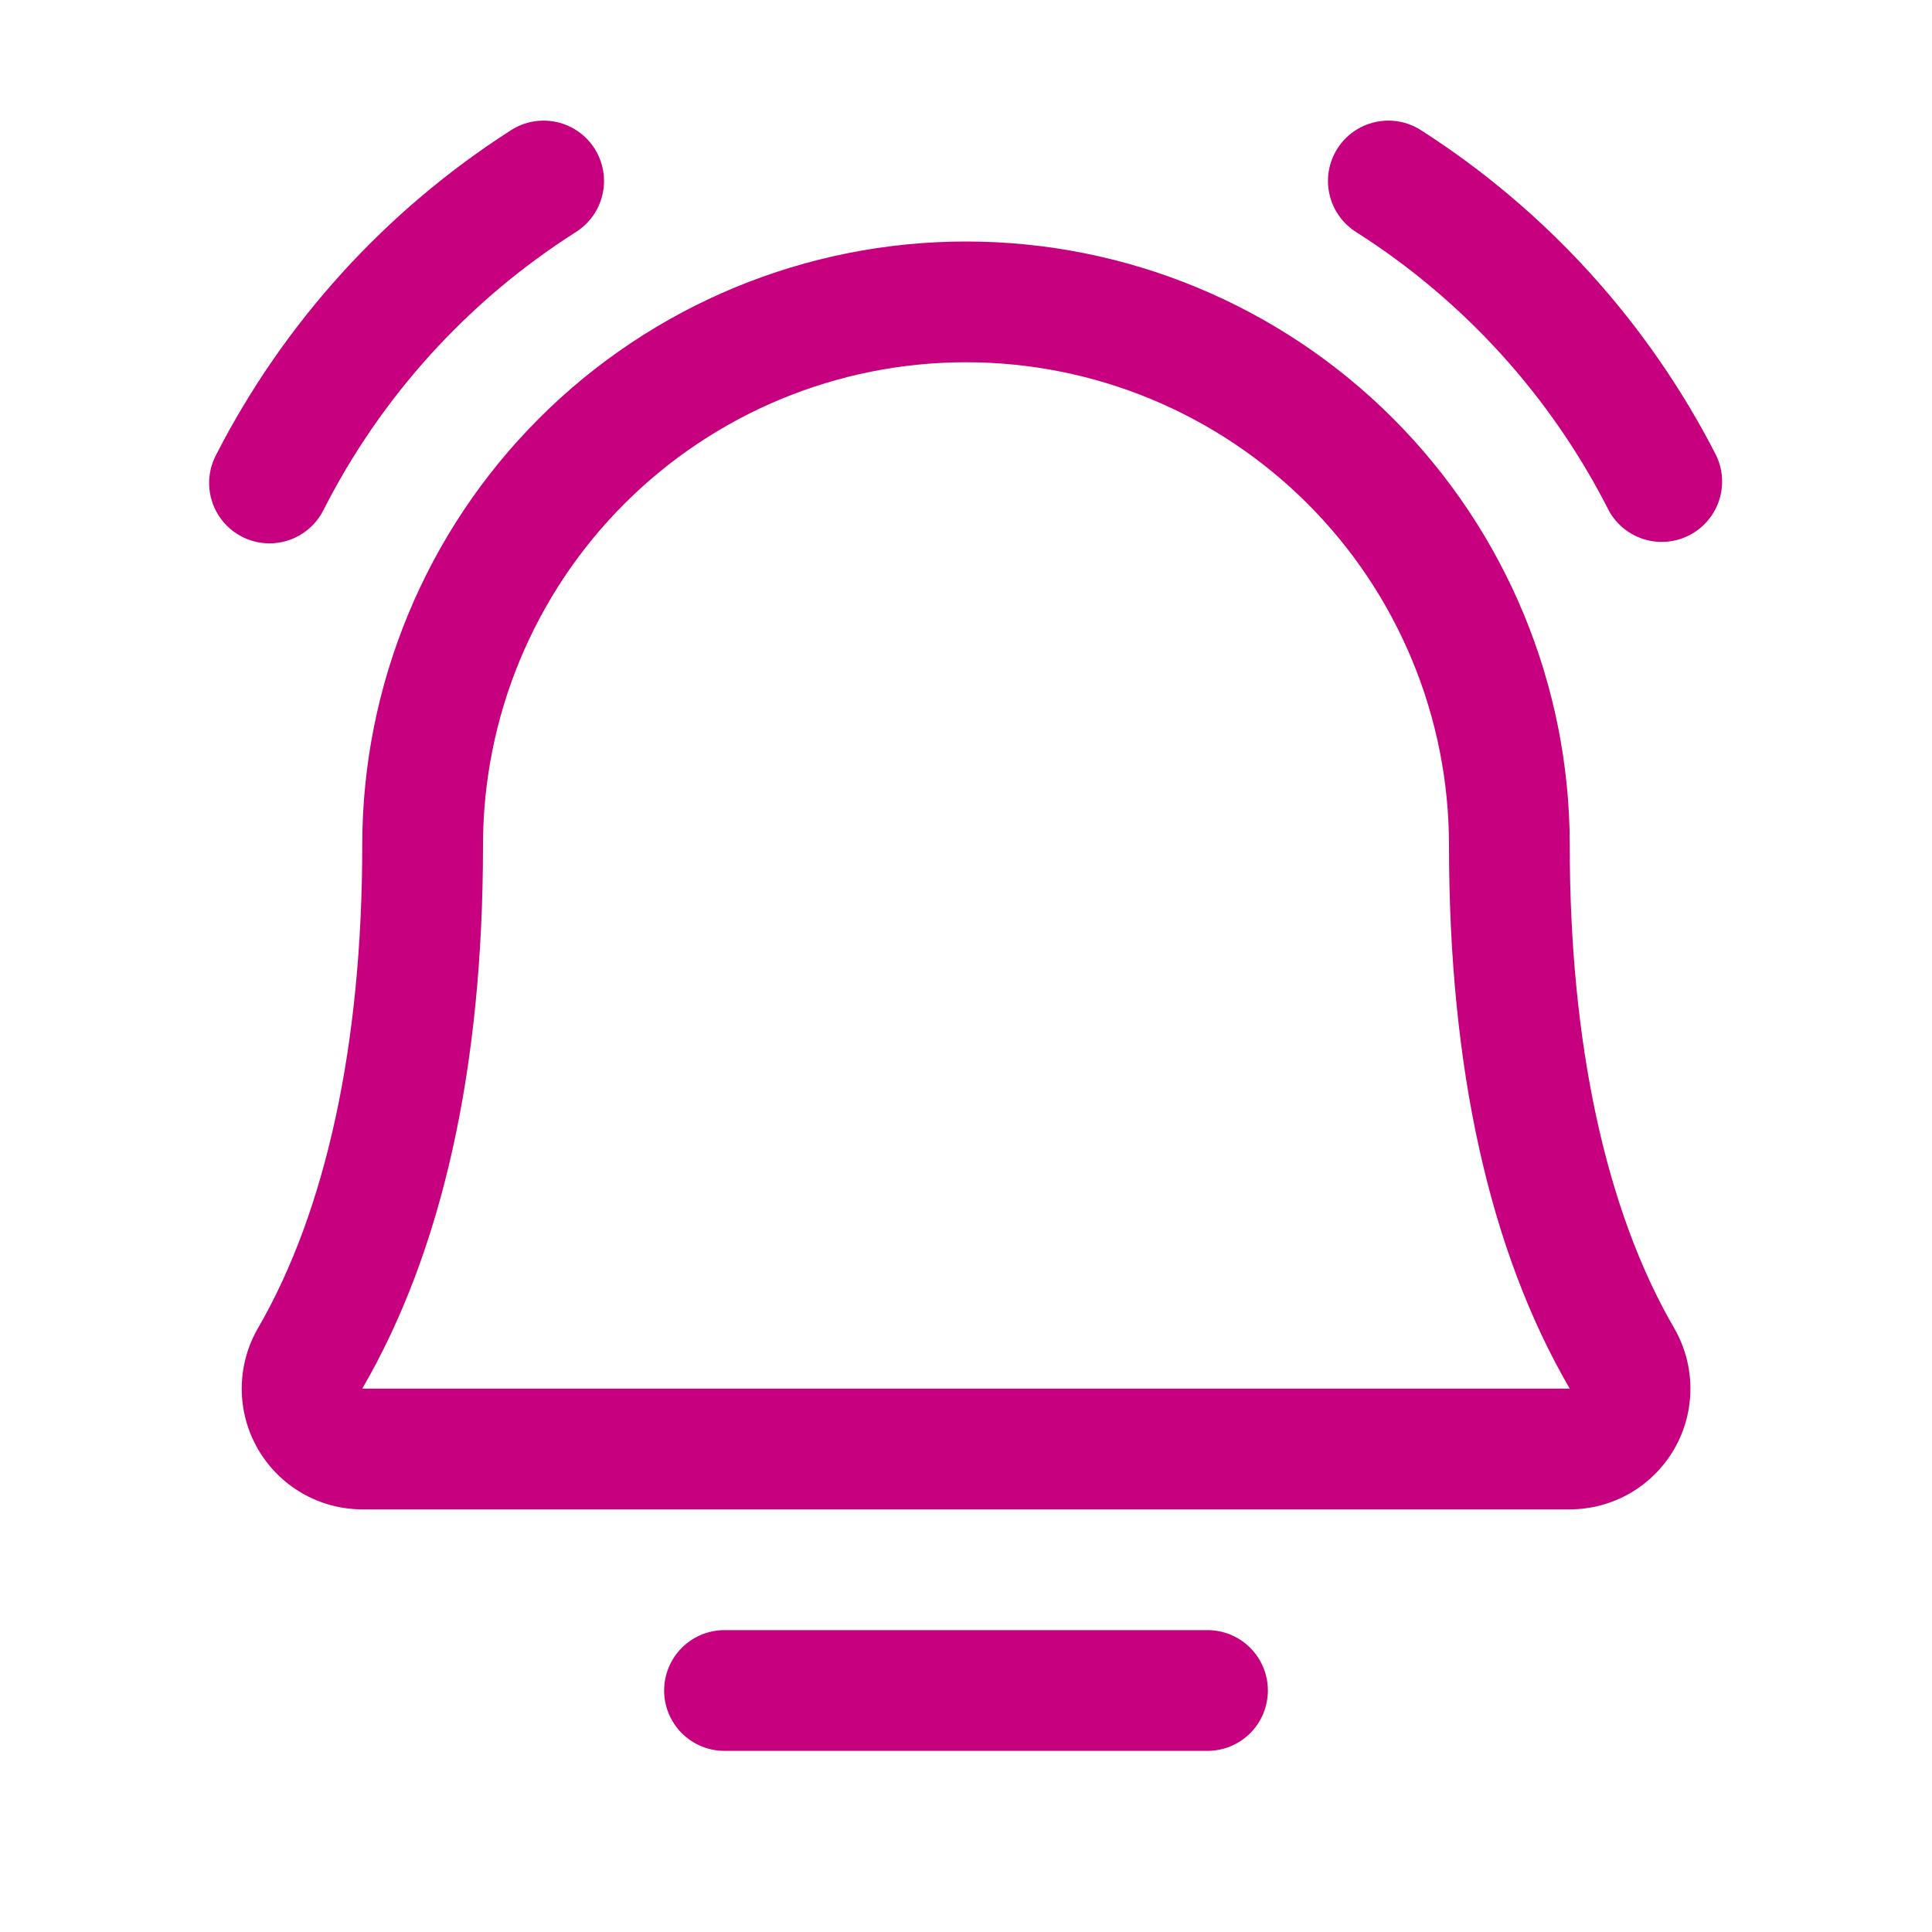
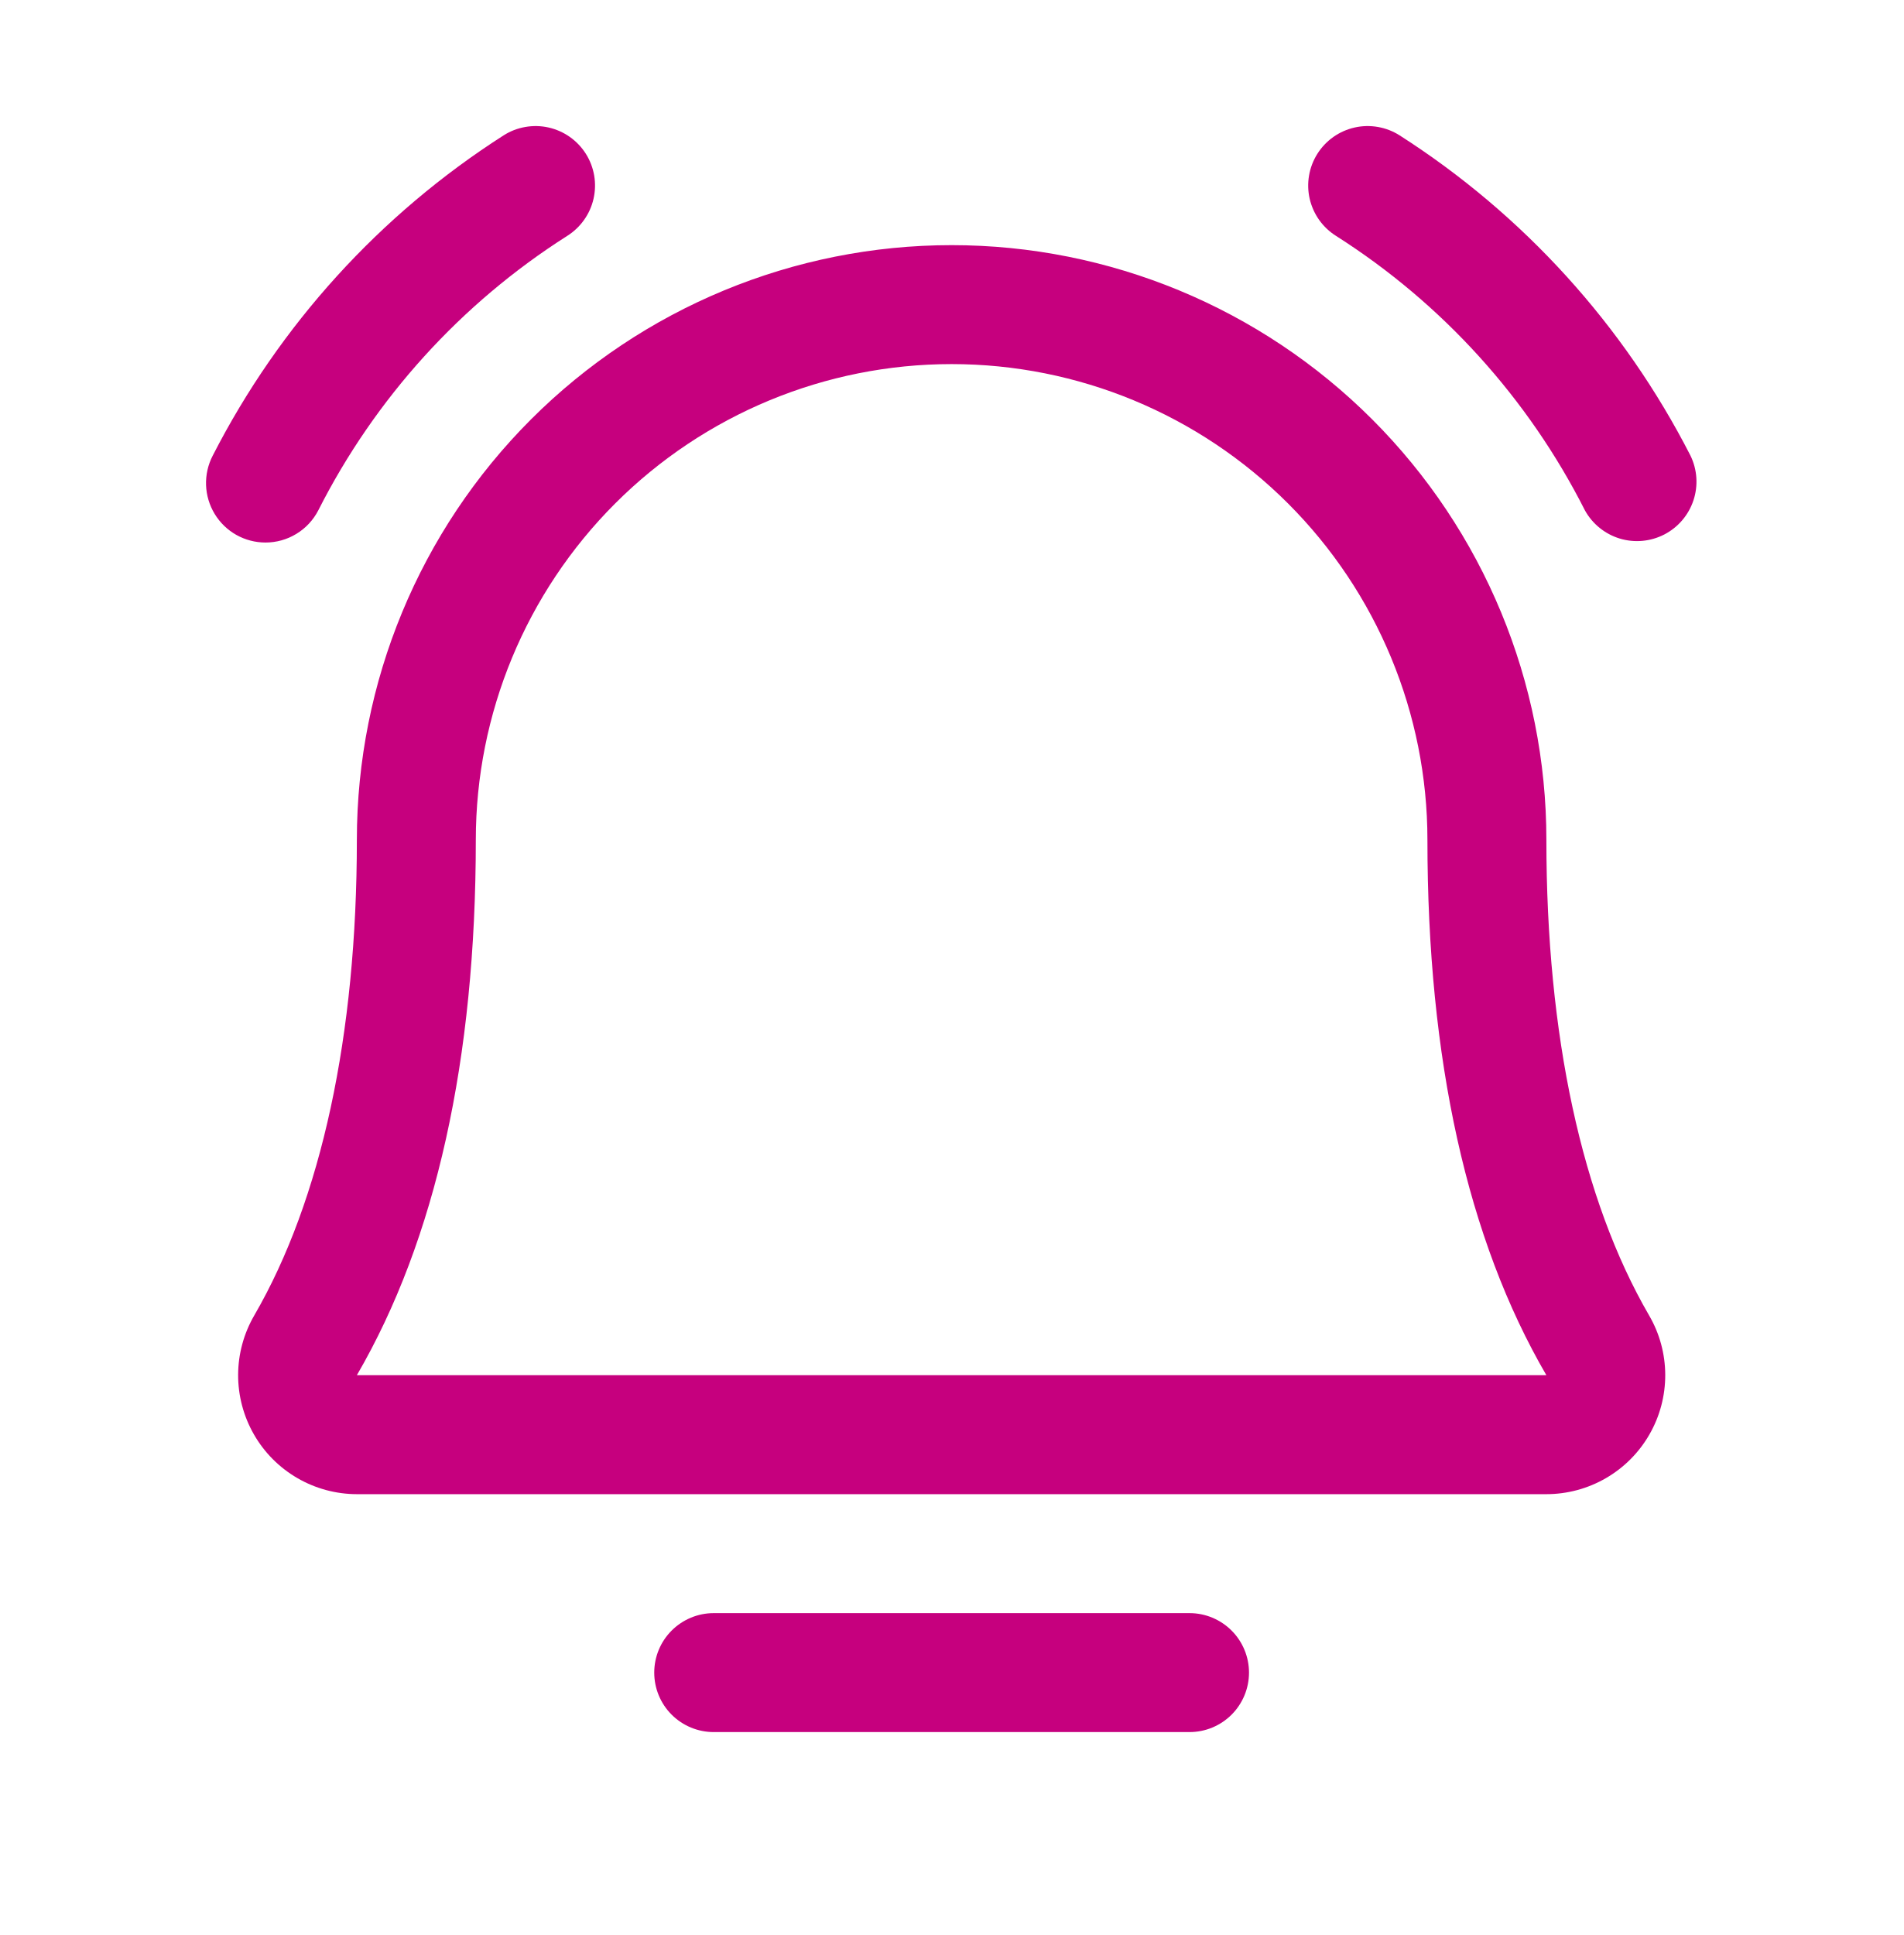
- <svg xmlns="http://www.w3.org/2000/svg" width="60" height="60" viewBox="0 0 60 60" fill="none">
-   <path d="M39.375 52.5C39.375 52.997 39.178 53.474 38.826 53.826C38.474 54.177 37.997 54.375 37.5 54.375H22.5C22.003 54.375 21.526 54.177 21.174 53.826C20.823 53.474 20.625 52.997 20.625 52.5C20.625 52.003 20.823 51.526 21.174 51.174C21.526 50.822 22.003 50.625 22.5 50.625H37.5C37.997 50.625 38.474 50.822 38.826 51.174C39.178 51.526 39.375 52.003 39.375 52.5ZM53.295 14.137C51.187 10.019 48.023 6.534 44.126 4.041C43.918 3.908 43.685 3.817 43.442 3.774C43.199 3.731 42.949 3.737 42.708 3.791C42.467 3.845 42.239 3.946 42.037 4.088C41.835 4.23 41.663 4.411 41.531 4.62C41.399 4.829 41.31 5.062 41.268 5.305C41.227 5.549 41.234 5.798 41.289 6.039C41.344 6.28 41.446 6.508 41.59 6.709C41.733 6.91 41.915 7.081 42.124 7.212C45.468 9.339 48.177 12.327 49.967 15.863C50.203 16.29 50.597 16.608 51.064 16.749C51.532 16.891 52.036 16.844 52.47 16.619C52.903 16.395 53.232 16.009 53.386 15.546C53.54 15.082 53.507 14.577 53.295 14.137ZM8.37 16.875C8.713 16.875 9.05 16.78 9.343 16.602C9.637 16.423 9.876 16.168 10.034 15.863C11.823 12.327 14.532 9.339 17.876 7.212C18.085 7.081 18.267 6.91 18.411 6.709C18.554 6.508 18.656 6.28 18.711 6.039C18.767 5.798 18.773 5.549 18.732 5.305C18.69 5.062 18.601 4.829 18.469 4.62C18.337 4.411 18.165 4.23 17.963 4.088C17.761 3.946 17.533 3.845 17.292 3.791C17.051 3.737 16.802 3.731 16.558 3.774C16.315 3.817 16.082 3.908 15.874 4.041C11.977 6.534 8.813 10.019 6.706 14.137C6.557 14.423 6.485 14.742 6.496 15.064C6.507 15.386 6.601 15.699 6.768 15.974C6.935 16.249 7.17 16.476 7.451 16.634C7.731 16.792 8.048 16.875 8.37 16.875ZM51.987 41.236C52.319 41.806 52.495 42.453 52.497 43.112C52.5 43.772 52.328 44.42 52 44.992C51.671 45.564 51.198 46.039 50.628 46.37C50.057 46.7 49.41 46.874 48.75 46.875H11.25C10.591 46.874 9.944 46.699 9.374 46.368C8.804 46.037 8.332 45.562 8.004 44.99C7.676 44.418 7.505 43.77 7.507 43.111C7.51 42.452 7.686 41.805 8.018 41.236C10.13 37.591 11.25 32.409 11.25 26.25C11.25 21.277 13.226 16.508 16.742 12.992C20.258 9.475 25.027 7.5 30 7.5C34.973 7.5 39.742 9.475 43.258 12.992C46.775 16.508 48.75 21.277 48.75 26.25C48.75 32.407 49.87 37.589 51.987 41.236ZM48.75 43.125C46.256 38.843 45 33.166 45 26.25C45 22.272 43.42 18.456 40.607 15.643C37.794 12.83 33.978 11.25 30 11.25C26.022 11.25 22.206 12.83 19.393 15.643C16.58 18.456 15 22.272 15 26.25C15 33.169 13.739 38.845 11.25 43.125H48.75Z" fill="#C6007E" />
+ <svg xmlns="http://www.w3.org/2000/svg" width="60" height="61" viewBox="0 0 60 61" fill="none">
+   <path d="M39.375 52.728C39.375 53.226 39.177 53.703 38.826 54.054C38.474 54.406 37.997 54.603 37.5 54.603H22.5C22.003 54.603 21.526 54.406 21.174 54.054C20.822 53.703 20.625 53.226 20.625 52.728C20.625 52.231 20.822 51.754 21.174 51.403C21.526 51.051 22.003 50.853 22.5 50.853H37.5C37.997 50.853 38.474 51.051 38.826 51.403C39.177 51.754 39.375 52.231 39.375 52.728ZM53.294 14.366C51.187 10.247 48.023 6.762 44.126 4.269C43.917 4.136 43.685 4.045 43.442 4.003C43.198 3.96 42.949 3.965 42.708 4.019C42.467 4.073 42.238 4.174 42.036 4.316C41.834 4.459 41.663 4.639 41.531 4.848C41.399 5.057 41.309 5.29 41.268 5.534C41.226 5.777 41.233 6.027 41.288 6.268C41.344 6.508 41.446 6.736 41.589 6.937C41.733 7.138 41.914 7.309 42.124 7.44C45.468 9.567 48.176 12.555 49.966 16.091C50.203 16.518 50.597 16.836 51.064 16.978C51.532 17.119 52.036 17.072 52.47 16.848C52.903 16.623 53.232 16.238 53.386 15.774C53.54 15.311 53.507 14.806 53.294 14.366ZM8.369 17.103C8.713 17.103 9.05 17.009 9.343 16.83C9.637 16.652 9.875 16.396 10.033 16.091C11.823 12.555 14.532 9.567 17.876 7.44C18.085 7.309 18.267 7.138 18.41 6.937C18.554 6.736 18.656 6.508 18.711 6.268C18.766 6.027 18.773 5.777 18.732 5.534C18.69 5.29 18.601 5.057 18.469 4.848C18.337 4.639 18.165 4.459 17.963 4.316C17.761 4.174 17.533 4.073 17.292 4.019C17.051 3.965 16.801 3.96 16.558 4.003C16.315 4.045 16.082 4.136 15.874 4.269C11.977 6.762 8.813 10.247 6.705 14.366C6.557 14.652 6.485 14.971 6.496 15.292C6.507 15.614 6.601 15.927 6.768 16.202C6.935 16.477 7.17 16.705 7.451 16.863C7.731 17.02 8.048 17.103 8.369 17.103ZM51.986 41.464C52.319 42.034 52.495 42.681 52.497 43.34C52.499 44 52.328 44.648 51.999 45.22C51.671 45.792 51.198 46.267 50.627 46.598C50.057 46.928 49.409 47.103 48.75 47.103H11.25C10.591 47.102 9.944 46.927 9.374 46.596C8.804 46.265 8.331 45.79 8.004 45.218C7.676 44.646 7.505 43.998 7.507 43.339C7.51 42.68 7.686 42.034 8.018 41.464C10.13 37.82 11.25 32.638 11.25 26.478C11.25 21.506 13.225 16.736 16.741 13.22C20.258 9.704 25.027 7.728 30 7.728C34.973 7.728 39.742 9.704 43.258 13.22C46.774 16.736 48.75 21.506 48.75 26.478C48.75 32.635 49.87 37.817 51.986 41.464ZM48.75 43.353C46.256 39.071 45 33.395 45 26.478C45 22.5 43.419 18.685 40.606 15.872C37.793 13.059 33.978 11.478 30 11.478C26.022 11.478 22.206 13.059 19.393 15.872C16.58 18.685 15 22.5 15 26.478C15 33.397 13.739 39.074 11.25 43.353H48.75Z" fill="#C6007E" />
</svg>
